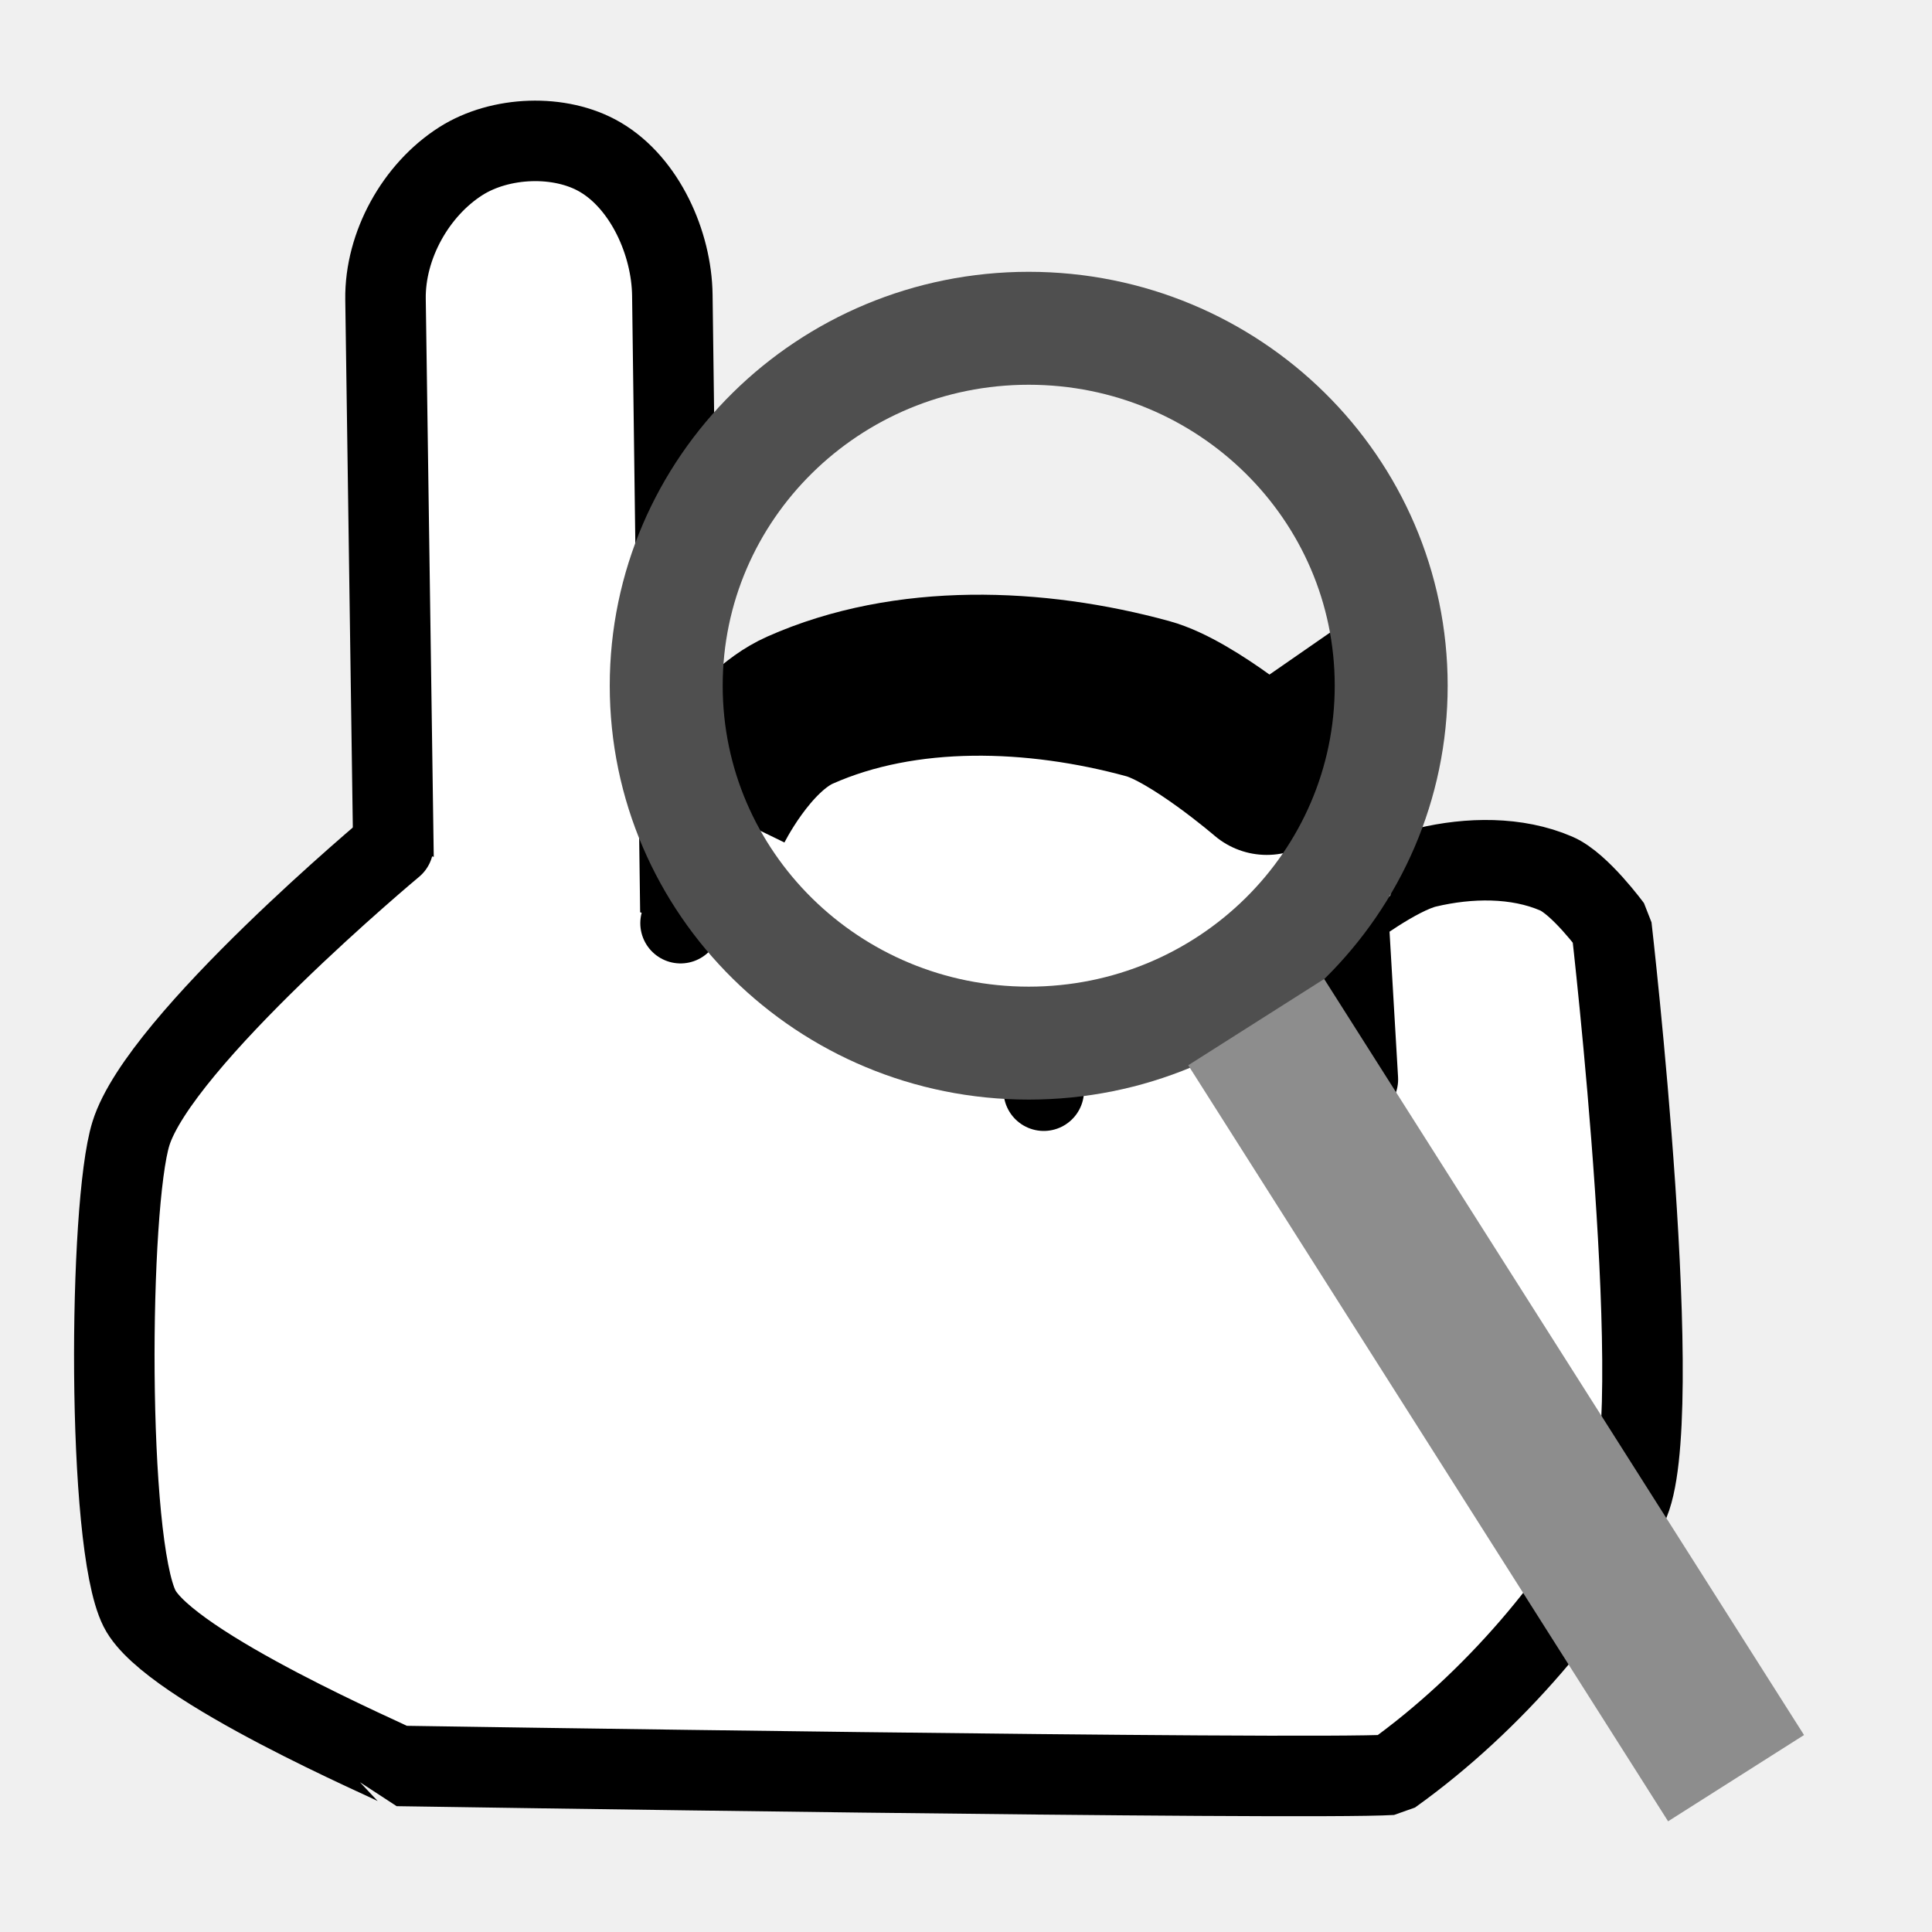
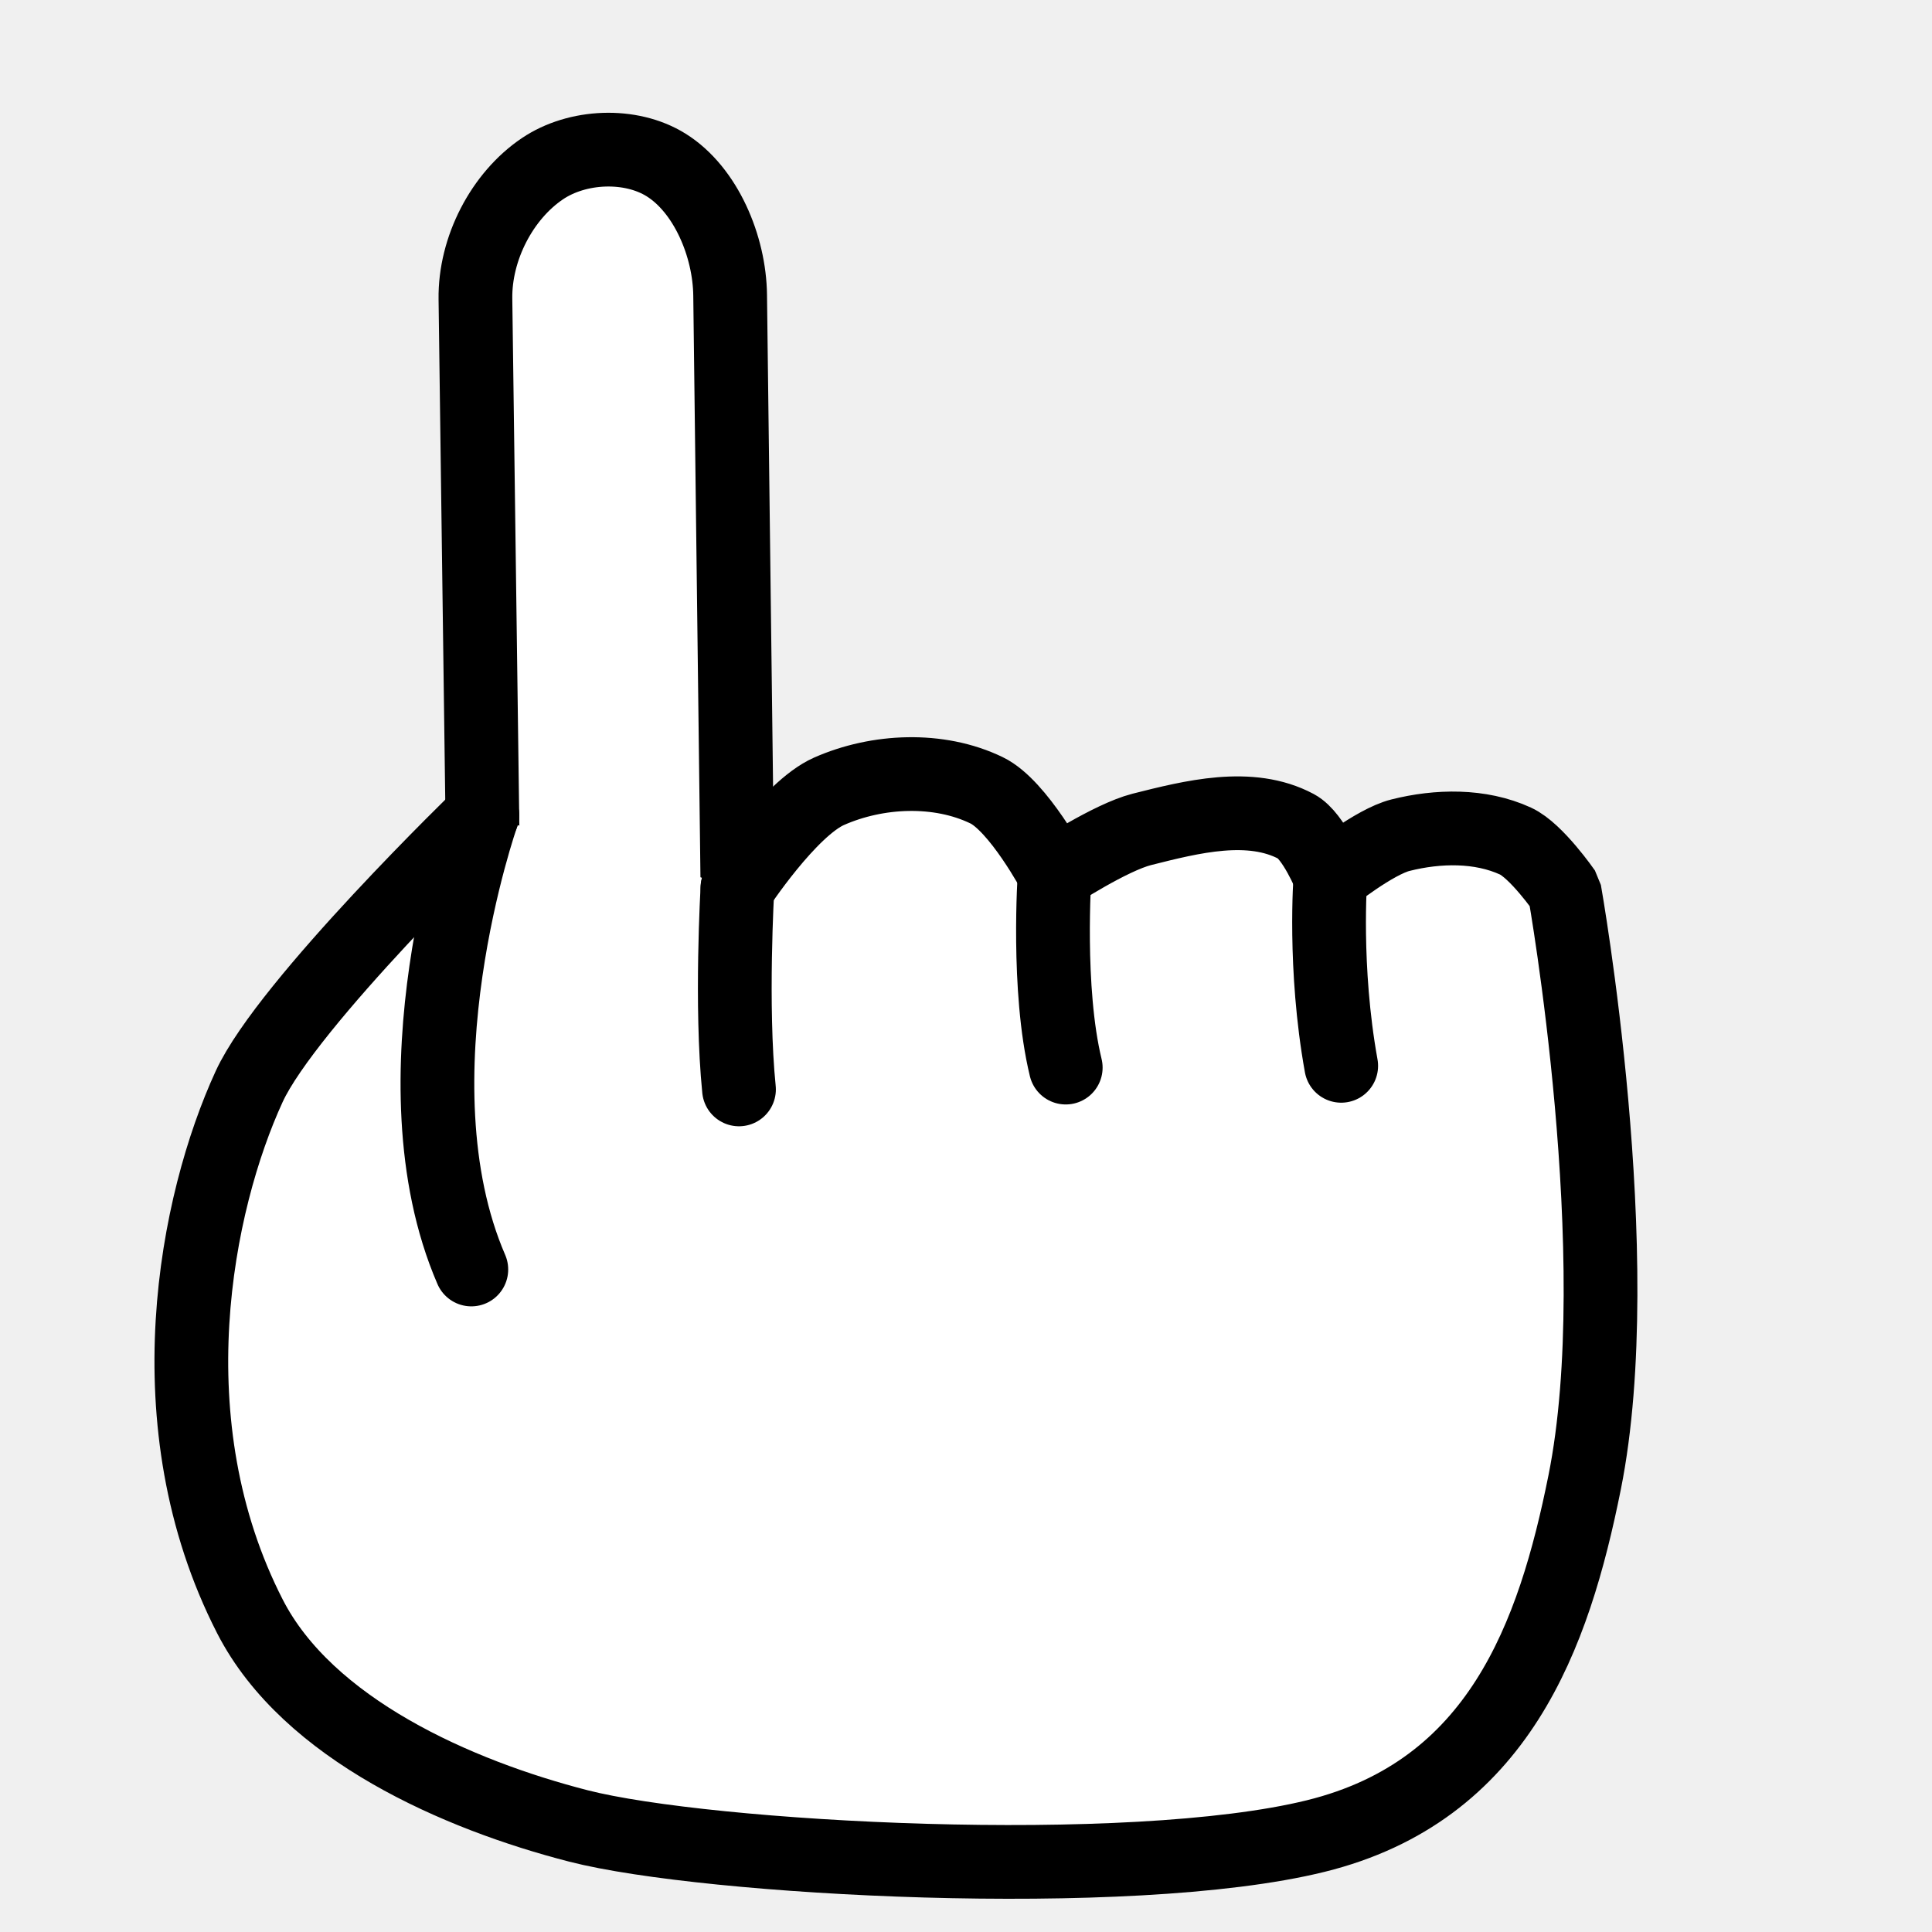
<svg xmlns="http://www.w3.org/2000/svg" width="24" height="24" viewBox="0 0 24 24" fill="none" stroke="currentColor" stroke-width="2" stroke-linecap="round" stroke-linejoin="round" class="feather feather-chevron-up" version="1.1" id="svg4">
  <defs id="defs8" />
-   <path style="fill:#ffffff;stroke:#000000;stroke-width:1;stroke-linecap:butt;stroke-linejoin:round;stroke-miterlimit:4;stroke-dasharray:none;stroke-opacity:1;fill-opacity:1" d="M 4.964,15.94 4.789,3.716 C 4.78,3.05 5.164,2.358 5.726,2.001 6.213,1.692 6.958,1.66 7.456,1.952 8.012,2.278 8.344,3.022 8.352,3.667 L 8.454,11.468" id="path838" />
-   <path style="fill:#ffffff;stroke:#000000;stroke-width:1px;stroke-linecap:round;stroke-linejoin:bevel;stroke-opacity:1;fill-opacity:1" d="m 8.454,11.468 c 0,0 0.725,-1.04 1.28,-1.271 0.678,-0.282 1.535,-0.317 2.203,-0.014 0.442,0.201 0.952,1.102 0.952,1.102 0,0 0.78,-0.482 1.219,-0.587 0.701,-0.166 1.516,-0.362 2.16,-0.038 0.244,0.123 0.477,0.666 0.477,0.666 0,0 0.615,-0.465 0.979,-0.551 0.522,-0.124 1.116,-0.136 1.609,0.077 0.292,0.126 0.686,0.663 0.686,0.663 0,0 0.713,6.191 0.198,7.196 -0.579,1.129 -1.652,2.423 -2.93,3.336 C 16.199,22.113 4.935,21.937 4.935,21.937 4.924,21.913 2.099,20.709 1.733,19.981 1.32,19.158 1.349,14.975 1.626,14.083 1.984,12.927 4.885,10.509 4.885,10.509" id="path840" />
+   <path style="fill:#ffffff;fill-opacity:1;stroke:#000000;stroke-width:0.916;stroke-linecap:butt;stroke-linejoin:round;stroke-miterlimit:4;stroke-dasharray:none;stroke-opacity:1" d="M 6.06,15.251 5.906,3.714 C 5.897,3.086 6.238,2.433 6.738,2.096 7.17,1.804 7.832,1.774 8.274,2.049 8.768,2.357 9.063,3.059 9.07,3.668 l 0.091,7.362" id="path838" />
+   <path style="fill:#ffffff;fill-opacity:1;stroke:#000000;stroke-width:0.916px;stroke-linecap:round;stroke-linejoin:bevel;stroke-opacity:1" d="m 9.161,11.03 c 0,0 0.644,-0.982 1.137,-1.2 0.602,-0.266 1.363,-0.3 1.957,-0.013 0.393,0.189 0.846,1.04 0.846,1.04 0,0 0.693,-0.455 1.083,-0.554 0.622,-0.157 1.347,-0.341 1.919,-0.036 0.217,0.116 0.424,0.628 0.424,0.628 0,0 0.546,-0.439 0.87,-0.52 0.464,-0.117 0.991,-0.128 1.429,0.073 0.259,0.119 0.61,0.626 0.61,0.626 0,0 0.809,4.553 0.249,7.341 -0.382,1.903 -1.068,3.832 -3.34,4.393 C 14.025,23.381 8.782,23.092 7.187,22.683 5.687,22.298 3.823,21.481 3.105,20.08 1.875,17.679 2.435,14.933 3.095,13.498 3.569,12.466 5.99,10.125 5.99,10.125" id="path840" />
  <g id="layer4">
-     <path style="fill:none;stroke:#000000;stroke-width:1px;stroke-linecap:round;stroke-linejoin:miter;stroke-opacity:1" d="m 12.889,11.285 0.077,2.264" id="path899" />
-     <path style="fill:none;stroke:#000000;stroke-width:1px;stroke-linecap:round;stroke-linejoin:miter;stroke-opacity:1" d="m 16.746,11.326 0.122,2.083" id="path901" />
+     <path style="fill:none;stroke:#000000;stroke-width:0.916px;stroke-linecap:round;stroke-linejoin:miter;stroke-opacity:1" d="m 13.101,10.858 c 0,0 -0.099,1.431 0.138,2.404" id="path899" />
+     <path style="fill:none;stroke:#000000;stroke-width:0.916px;stroke-linecap:round;stroke-linejoin:miter;stroke-opacity:1" d="m 16.527,10.896 c 0,0 -0.087,1.121 0.134,2.344" id="path901" />
  </g>
  <g id="layer1">
-     <path style="fill:#ffffff;stroke:#ffffff;stroke-width:1px;stroke-linecap:butt;stroke-linejoin:miter;stroke-opacity:1;fill-opacity:1" d="m 8.414,9.405 1.909,-1.097 3.566,0.125 1.528,0.874 1.775,-0.697 -0.381,2.238 -1.933,1.483 -2.773,0.643 -1.995,-0.974 -1.674,-1.878 z" id="path897" />
+     <path style="fill:none;stroke:#000000;stroke-width:0.916px;stroke-linecap:round;stroke-linejoin:miter;stroke-opacity:1" d="m 5.99,10.125 c 0,0 -1.156,3.283 -0.135,5.645" id="path841" />
+     <path style="fill:none;stroke:#000000;stroke-width:0.916px;stroke-linecap:round;stroke-linejoin:miter;stroke-opacity:1" d="m 9.161,11.03 c 0,0 -0.086,1.463 0.019,2.503" id="path843" />
  </g>
-   <g id="layer3">
-     <path style="fill:none;stroke:#000000;stroke-width:2;stroke-linecap:butt;stroke-linejoin:round;stroke-miterlimit:4;stroke-dasharray:none;stroke-opacity:1" d="m 8.845,10.029 c 0,0 0.446,-0.919 1.092,-1.207 C 11.254,8.236 12.868,8.299 14.258,8.679 14.821,8.833 15.736,9.62 15.736,9.62 l 1.457,-1.01" id="path849" />
-   </g>
-   <g id="layer2">
-     <ellipse style="fill:none;fill-rule:evenodd;stroke:#4f4f4f;stroke-width:1.403;stroke-linecap:round;stroke-linejoin:round;stroke-miterlimit:4;stroke-dasharray:none;stroke-opacity:1" id="path836" cx="12.779" cy="8.518" rx="4.503" ry="4.44" />
-     <path style="fill:none;stroke:#8d8d8d;stroke-width:2;stroke-linecap:butt;stroke-linejoin:miter;stroke-miterlimit:4;stroke-dasharray:none;stroke-opacity:1" d="m 15.605,12.697 5.961,9.392" id="path844" />
-   </g>
+   <g id="layer3" />
+   <g id="layer2" />
</svg>
